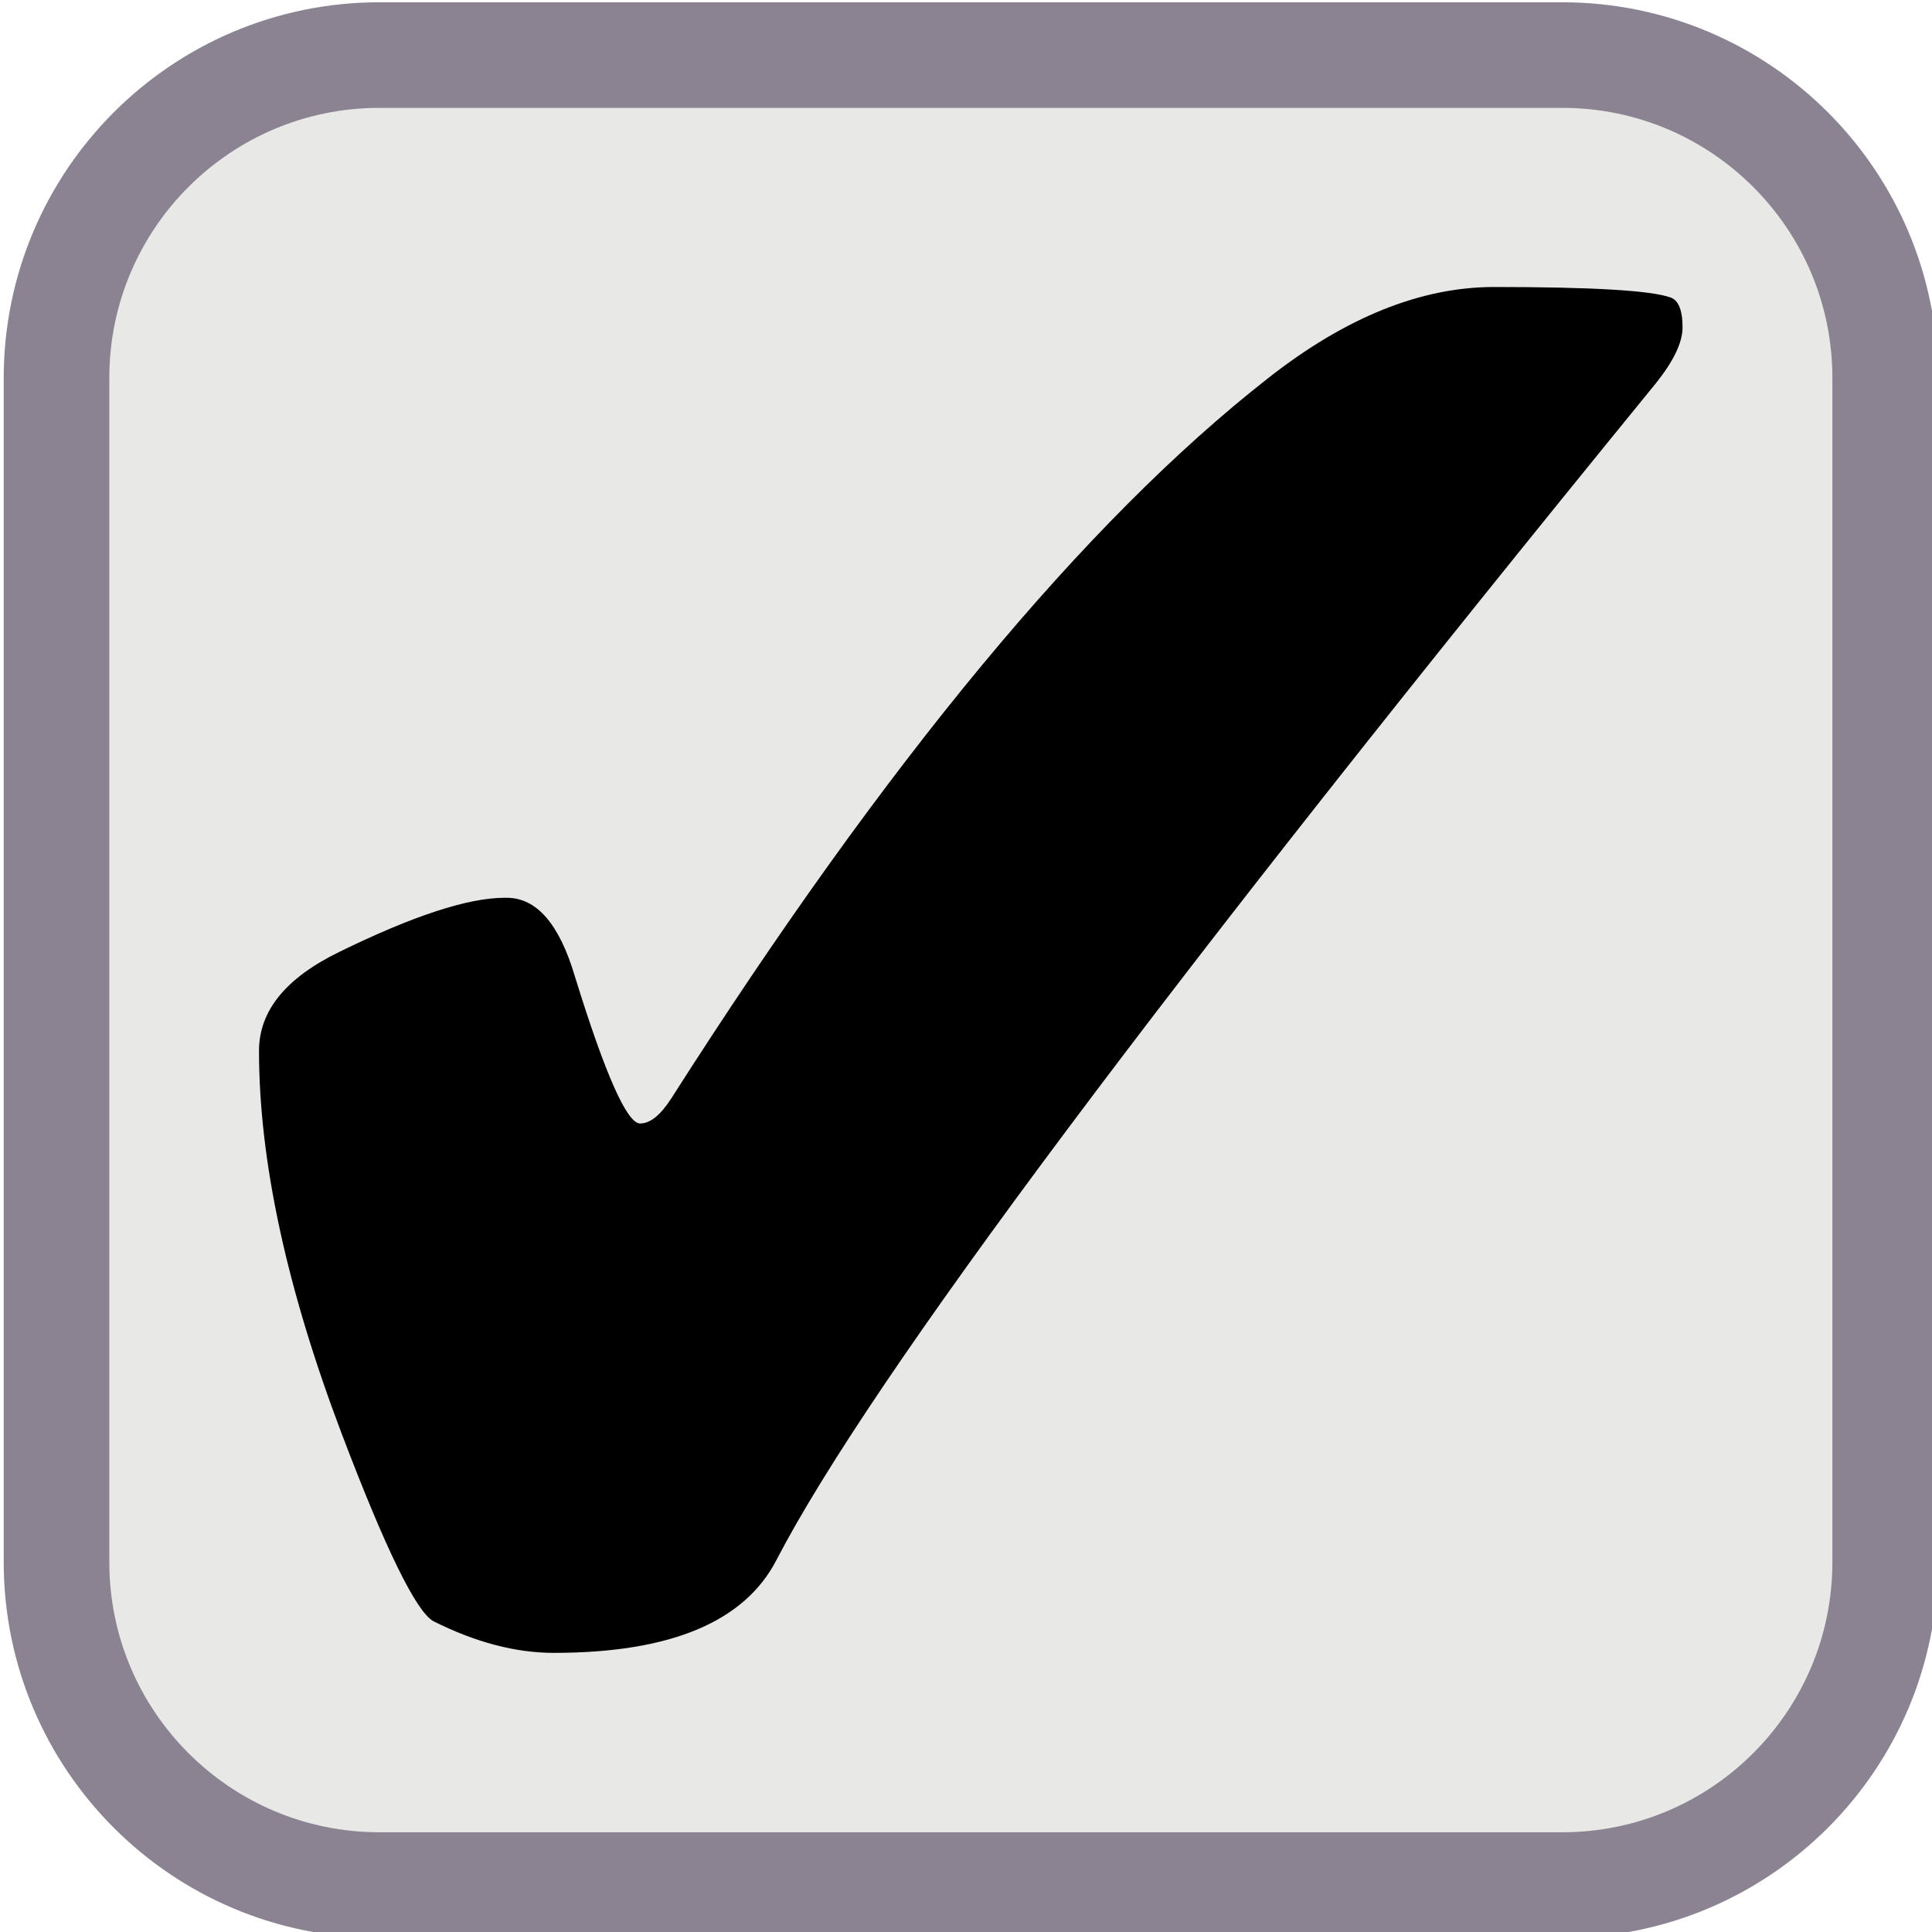
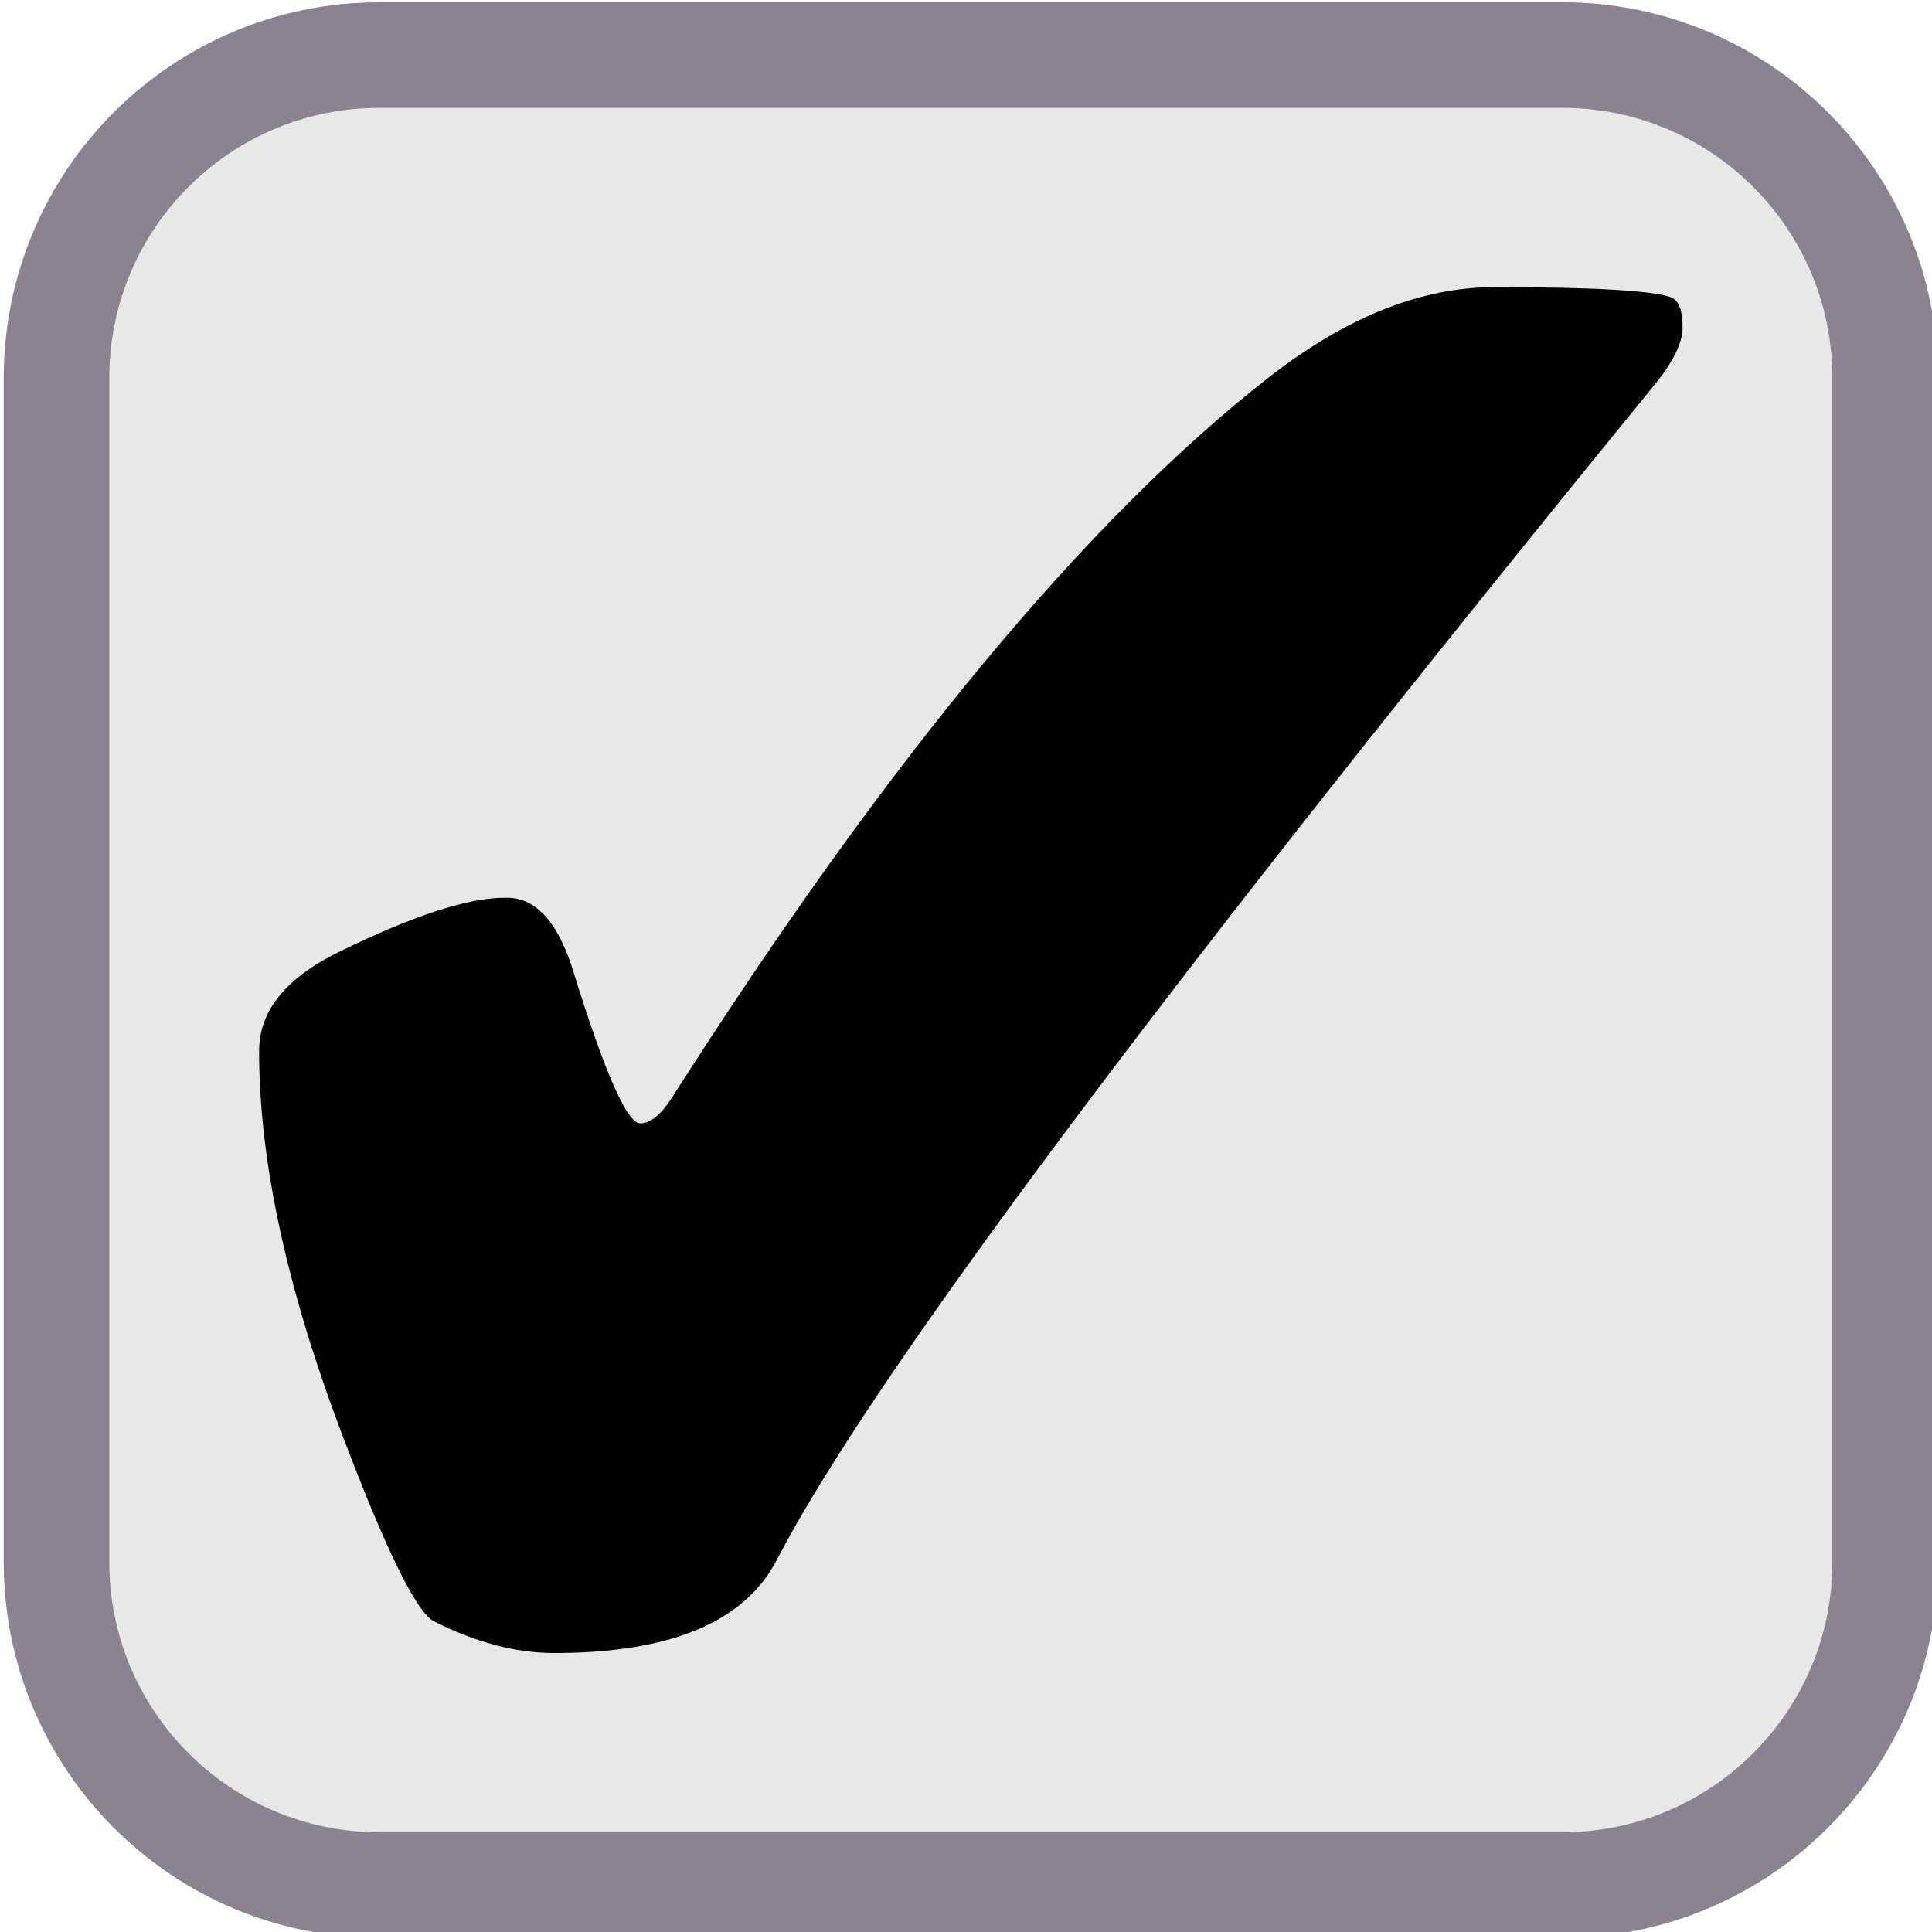
<svg xmlns="http://www.w3.org/2000/svg" width="17.067" height="17.067" id="svg4152" version="1.1" viewBox="0 0 64 64">
  <defs id="defs4154" />
  <g id="layer1">
    <rect style="fill:#e8e8e7;fill-opacity:1;stroke:#8b8391;stroke-width:3.498;stroke-miterlimit:4;stroke-dasharray:none;stroke-opacity:1" id="rect9014" width="60.577" height="60.621" x="1.872" y="1.824" ry="10.699" />
-     <text xml:space="preserve" style="font-style:normal;font-weight:normal;font-size:80.489px;line-height:1.25;font-family:sans-serif;letter-spacing:0px;word-spacing:0px;fill:#000000;fill-opacity:1;stroke:none;stroke-width:2.012;" x="-0.444" y="59.981" id="text9056" transform="scale(0.9676207,1.033463)">
-       <tspan id="tspan9054" x="-0.444" y="59.981" style="fill:#000000;fill-opacity:1;stroke-width:2.012;">✔</tspan>
-     </text>
+     <g aria-label="✔" transform="scale(0.9676207,1.033463)" style="font-style:normal;font-weight:normal;font-size:80.489px;line-height:1.25;font-family:sans-serif;letter-spacing:0px;word-spacing:0px;fill:#000000;fill-opacity:1;stroke:none;stroke-width:2.012" id="text9056">
+       <path d="m 17.359,28.776 q 1.533,0 2.319,2.515 1.572,4.716 2.24,4.716 0.511,0 1.061,-0.786 11.044,-16.231 20.437,-23.109 3.969,-2.908 7.742,-2.908 4.991,0 6.013,0.314 0.432,0.118 0.432,0.983 0,0.707 -0.904,1.769 -25.271,29.004 -30.105,37.729 -1.651,2.987 -7.624,2.987 -1.965,0 -4.127,-1.022 Q 13.94,51.492 11.7,45.95 8.87,38.955 8.87,33.688 q 0,-1.926 2.751,-3.183 3.773,-1.729 5.659,-1.729 z" style="fill:#000000;fill-opacity:1;stroke-width:2.012" id="path5786" />
+     </g>
  </g>
</svg>
